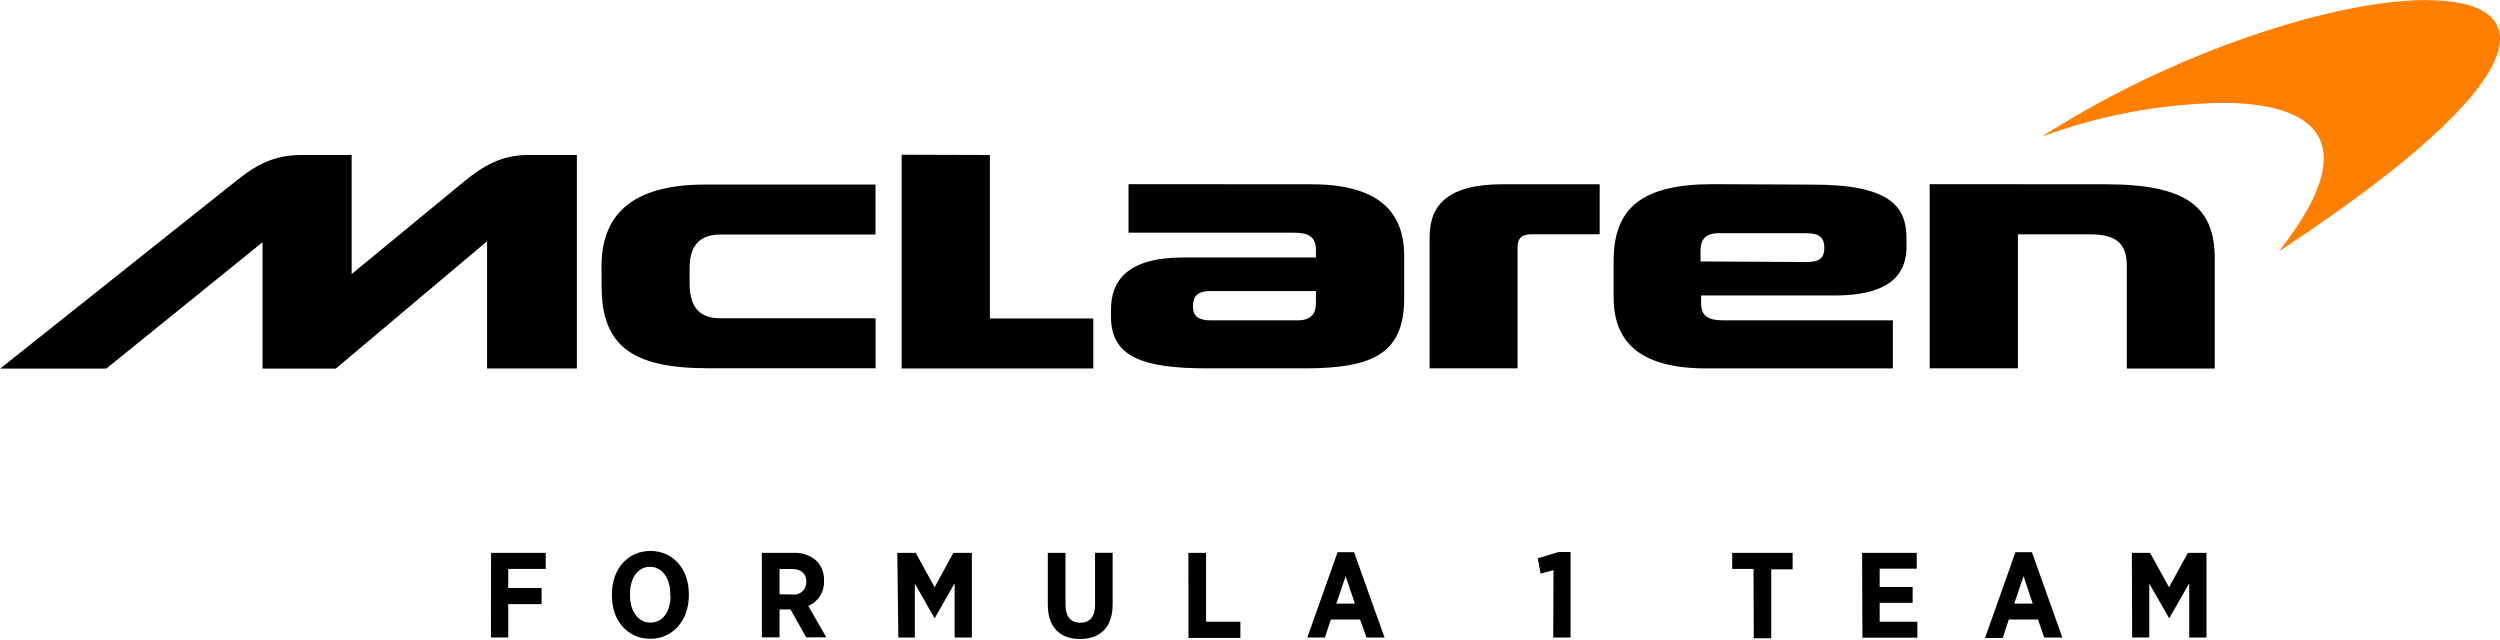
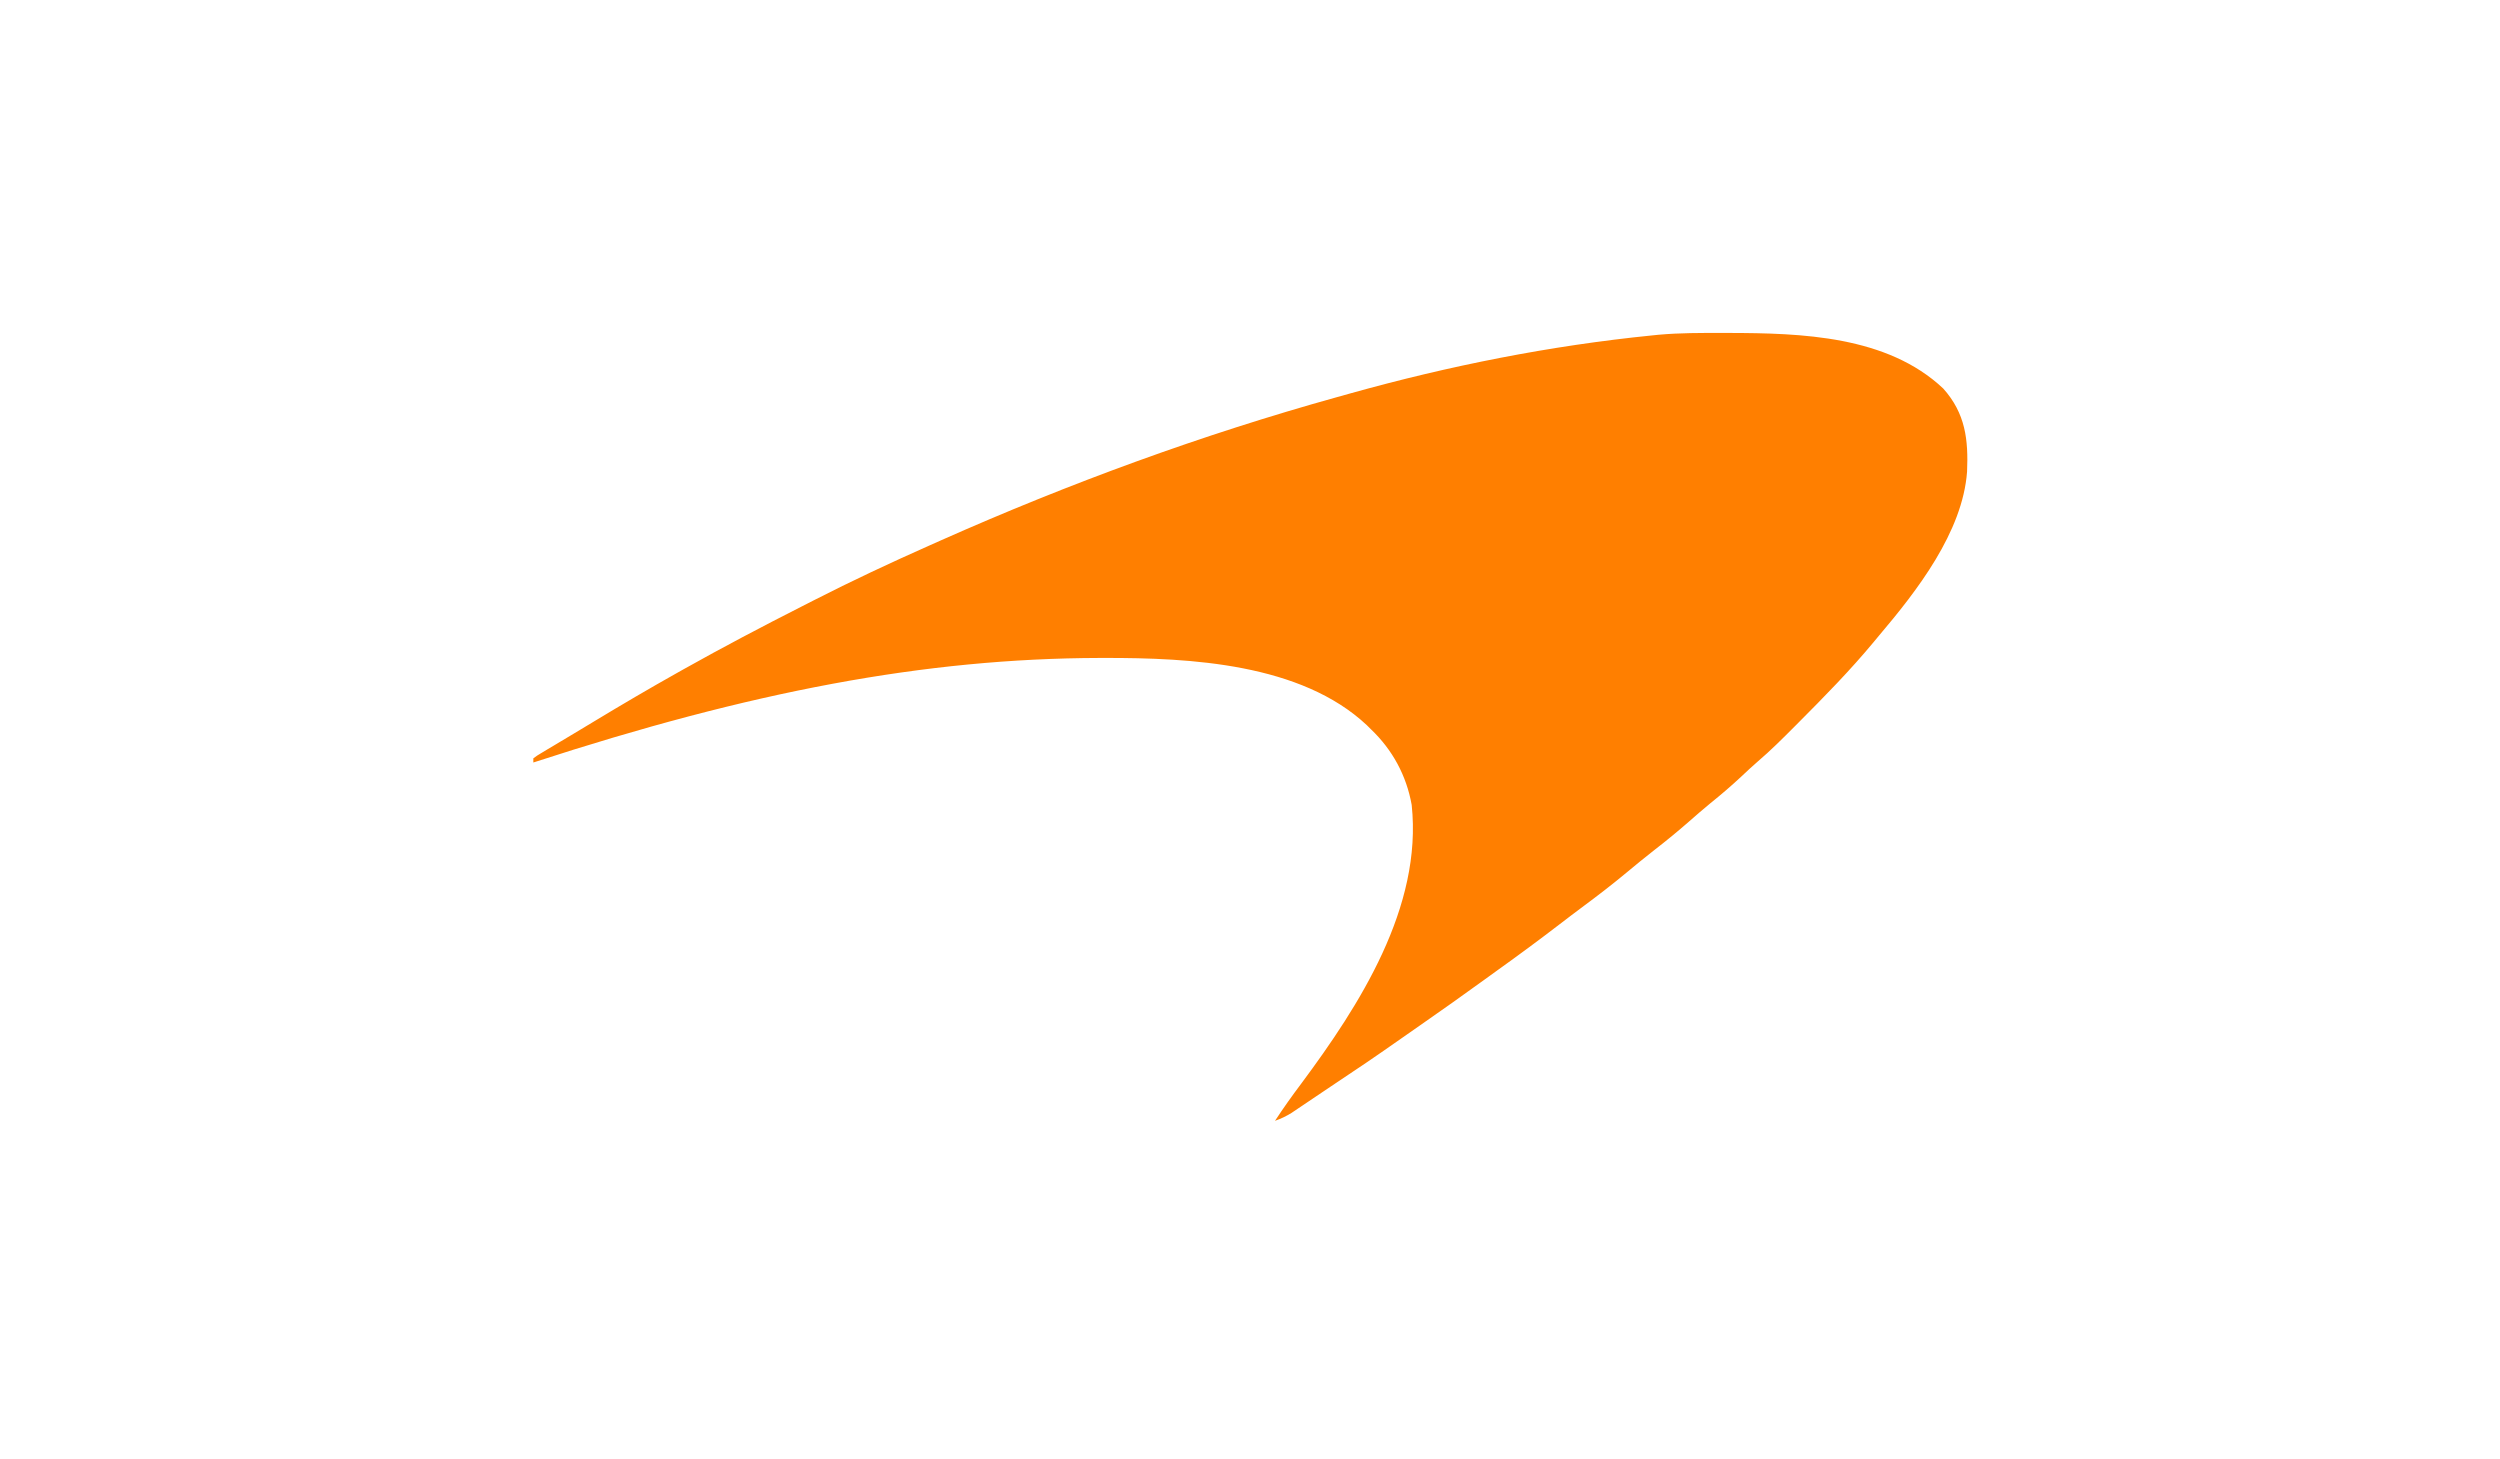
- <svg xmlns="http://www.w3.org/2000/svg" viewBox="0 0 455 116.32">
-   <path d="M524,509c0,1.82-.8,3.14-3.29,3.14H504.84c-2,0-3.22-.59-3.22-2.49s.8-2.84,3.22-2.84H524Zm70-7.58v-2c0-1.9.8-3.14,3.37-3.14h15.88c2.18,0,3.28.65,3.28,2.7,0,1.74-.86,2.55-3.12,2.55Zm41.7-14.06v33.52h16.06V496.49h13.1c4.46,0,6.72,1.4,6.72,5.69v18.73h16V500.86c0-9.4-5.19-13.48-19.82-13.48Zm-39.44,0c-12.91,0-18.08,4.29-18.08,14v6.64c0,8.37,5.17,12.89,16.84,12.89H629v-8.75H598.19c-3,0-4.08-.88-4.08-3.14v-1.38h24.27c8.37,0,13.1-2.62,13.1-8.89v-1.52c0-5.69-2.84-9.77-17-9.77Zm-51.57,33.52h16V498.89c0-1.52.59-2.41,2.56-2.41h12.39v-9.1H557.89c-9.56,0-13.2,3.56-13.2,9.54Zm-54.8-33.52v8.83H520c3,0,4,1,4,3.22v1.29H499.88c-10.13,0-13.18,4.17-13.18,9.48v1.3c0,7.37,5.9,9.4,17.49,9.4H522c12.6,0,18.06-2.84,18.06-12.76v-7.74c0-8.39-5.17-13-16.9-13ZM394,506c0,10.62,5.38,14.86,19.31,14.86h30.55v-9.1H415.62c-3.35,0-5.61-1.52-5.61-6.34V502.6c0-4.31,2.11-6.07,5.54-6.07h28.29v-9.1h-31c-13.65,0-18.87,5.75-18.87,14.94Zm54.6-24V520.9h34.88v-9.1H464.66V482.05Zm-100.1,21.72V482.05h-9.1c-5.61,0-8.81,2.24-12.13,4.88l-42.74,34h19.31l28.44-23v23h13.33l27.54-23.18V520.9h16.34V482.05h-8.9c-4.81,0-8.16,2-11.51,4.73Z" transform="translate(-284.5 -453.84)" />
-   <path d="M726.2,453.84c-8.95,0-21.55,2.67-35.22,7.67A178.75,178.75,0,0,0,656.1,478.7a100.33,100.33,0,0,1,32.82-6.14c15.68,0,26.85,6.07,10.36,27,48.54-31.85,47.28-45.68,26.92-45.68" transform="translate(-284.5 -453.84)" style="fill:#ff8000" />
-   <path d="M373.87,554.46h9.95v2.93H377v3.46h6.07v2.94H377v6.07h-3.15Z" transform="translate(-284.5 -453.84)" />
-   <path d="M395.87,562.3V562c0-4.64,2.91-7.89,7-7.89s7,3.22,7,7.84v.26c0,4.55-2.93,7.89-7,7.89S395.87,566.91,395.87,562.3Zm10.62,0V562c0-3-1.52-5-3.69-5s-3.64,1.93-3.64,5v.15c0,3,1.52,5,3.72,5s3.66-1.91,3.66-4.94Z" transform="translate(-284.5 -453.84)" />
-   <path d="M423.16,554.46H429a5.75,5.75,0,0,1,4.17,1.52,4.84,4.84,0,0,1,1.3,3.58h0a4.67,4.67,0,0,1-2.87,4.55l3.29,5.73h-3.66l-2.85-5.08h-2v5.08h-3.22Zm5.57,7.58a2.23,2.23,0,0,0,2.52-2.32h0c0-1.52-1-2.32-2.58-2.32h-2.29V562Z" transform="translate(-284.5 -453.84)" />
-   <path d="M447.81,554.46h3.35l3.44,6.26,3.41-6.26h3.37v15.41h-3.14V560l-3.64,6.37h0L451,560.06v9.81h-3Z" transform="translate(-284.5 -453.84)" />
-   <path d="M475.2,563.86v-9.4h3.22v9.46c0,2.18,1,3.26,2.68,3.26s2.7-1.06,2.7-3.2v-9.53H487v9.37c0,4.26-2.34,6.32-5.92,6.32S475.2,568.11,475.2,563.86Z" transform="translate(-284.5 -453.84)" />
-   <path d="M500.79,554.46H504V567h6.25v2.94h-9.45Z" transform="translate(-284.5 -453.84)" />
-   <path d="M527.94,554.34h3l5.55,15.53h-3.28l-1.18-3.28h-5.31l-1.09,3.28h-3.2Zm3.15,9.36-1.68-5-1.7,5Z" transform="translate(-284.5 -453.84)" />
-   <path d="M567.24,557.6l-2.35.64-.52-2.78,3.76-1.15h2.21v15.56h-3.15Z" transform="translate(-284.5 -453.84)" />
-   <path d="M603.64,557.39h-3.88v-2.93h11v3h-3.9V570h-3.17Z" transform="translate(-284.5 -453.84)" />
-   <path d="M623.4,554.46h9.95v2.88H626.6v3.34h6v2.88h-6V567h6.86v2.9h-10Z" transform="translate(-284.5 -453.84)" />
-   <path d="M651.31,554.34h3l5.54,15.53h-3.31l-1.12-3.28h-5.32L649,569.95h-3.22Zm3.15,9.36-1.67-5-1.7,5Z" transform="translate(-284.5 -453.84)" />
-   <path d="M672.5,554.46h3.32l3.44,6.26,3.44-6.26h3.38v15.41h-3.14V560l-3.64,6.37h0l-3.63-6.32v9.81h-3.12Z" transform="translate(-284.5 -453.84)" />
+ <svg xmlns="http://www.w3.org/2000/svg" version="1.1" width="1200" height="700">
+   <path d="M0 0 C0.957 0.001 1.914 0.002 2.9 0.003 C37.736 0.077 78.956 1.313 105.863 26.66 C116.578 38.633 117.966 51.26 117.316 66.599 C115.172 95.664 93.173 123.904 75.125 145.188 C74.299 146.187 73.472 147.186 72.621 148.215 C61.247 161.927 48.822 174.583 36.25 187.188 C35.662 187.778 35.074 188.368 34.469 188.977 C28.736 194.73 23.023 200.447 16.838 205.72 C14.082 208.081 11.459 210.58 8.812 213.062 C4.041 217.502 -0.857 221.704 -5.941 225.785 C-9.424 228.637 -12.803 231.596 -16.188 234.562 C-21.492 239.197 -26.898 243.644 -32.469 247.955 C-37.145 251.582 -41.702 255.339 -46.25 259.125 C-52.883 264.626 -59.661 269.87 -66.586 274.996 C-70.61 277.977 -74.586 281.017 -78.56 284.064 C-88.152 291.415 -97.851 298.587 -107.682 305.615 C-109.891 307.199 -112.093 308.793 -114.293 310.391 C-124.506 317.806 -134.807 325.088 -145.166 332.3 C-148.056 334.314 -150.944 336.331 -153.832 338.348 C-155.846 339.753 -157.861 341.158 -159.875 342.562 C-161.253 343.525 -161.253 343.525 -162.659 344.507 C-168.3 348.435 -173.988 352.284 -179.715 356.085 C-182.489 357.931 -185.256 359.787 -188.018 361.65 C-190.357 363.227 -192.699 364.799 -195.041 366.372 C-196.236 367.175 -197.429 367.979 -198.621 368.786 C-200.379 369.973 -202.14 371.155 -203.902 372.336 C-204.931 373.029 -205.96 373.721 -207.019 374.435 C-209.598 376.018 -212.033 377.173 -214.875 378.188 C-210.893 372.081 -206.695 366.198 -202.312 360.375 C-174.295 322.697 -144.019 275.595 -149.266 226.535 C-151.791 212.405 -158.506 200.06 -168.875 190.188 C-169.499 189.567 -170.123 188.947 -170.766 188.309 C-202.428 158.575 -255.712 155.934 -296.688 156 C-297.459 156.001 -298.23 156.002 -299.025 156.003 C-382.967 156.22 -466.317 172.104 -570.875 206.188 C-570.875 205.528 -570.875 204.868 -570.875 204.188 C-569.16 202.913 -569.16 202.913 -566.723 201.457 C-565.814 200.909 -564.905 200.361 -563.968 199.796 C-562.968 199.204 -561.968 198.611 -560.938 198 C-559.391 197.072 -559.391 197.072 -557.813 196.125 C-555.618 194.81 -553.422 193.497 -551.224 192.187 C-547.982 190.252 -544.75 188.302 -541.52 186.348 C-528.416 178.427 -515.229 170.678 -501.875 163.188 C-500.819 162.594 -499.764 162 -498.676 161.389 C-479.945 150.881 -460.973 140.898 -441.823 131.178 C-439.955 130.228 -438.089 129.275 -436.223 128.32 C-418.012 119.013 -399.55 110.375 -380.865 102.072 C-378.954 101.223 -377.045 100.372 -375.135 99.521 C-313.664 72.209 -250.002 48.861 -185.194 30.833 C-182.95 30.208 -180.707 29.58 -178.463 28.951 C-131.156 15.74 -82.765 6.099 -33.875 1.188 C-32.356 1.032 -32.356 1.032 -30.806 0.873 C-20.554 -0.053 -10.286 -0.013 0 0 Z " fill="#FF7F00" transform="translate(826.875,159.8125)" />
</svg>
